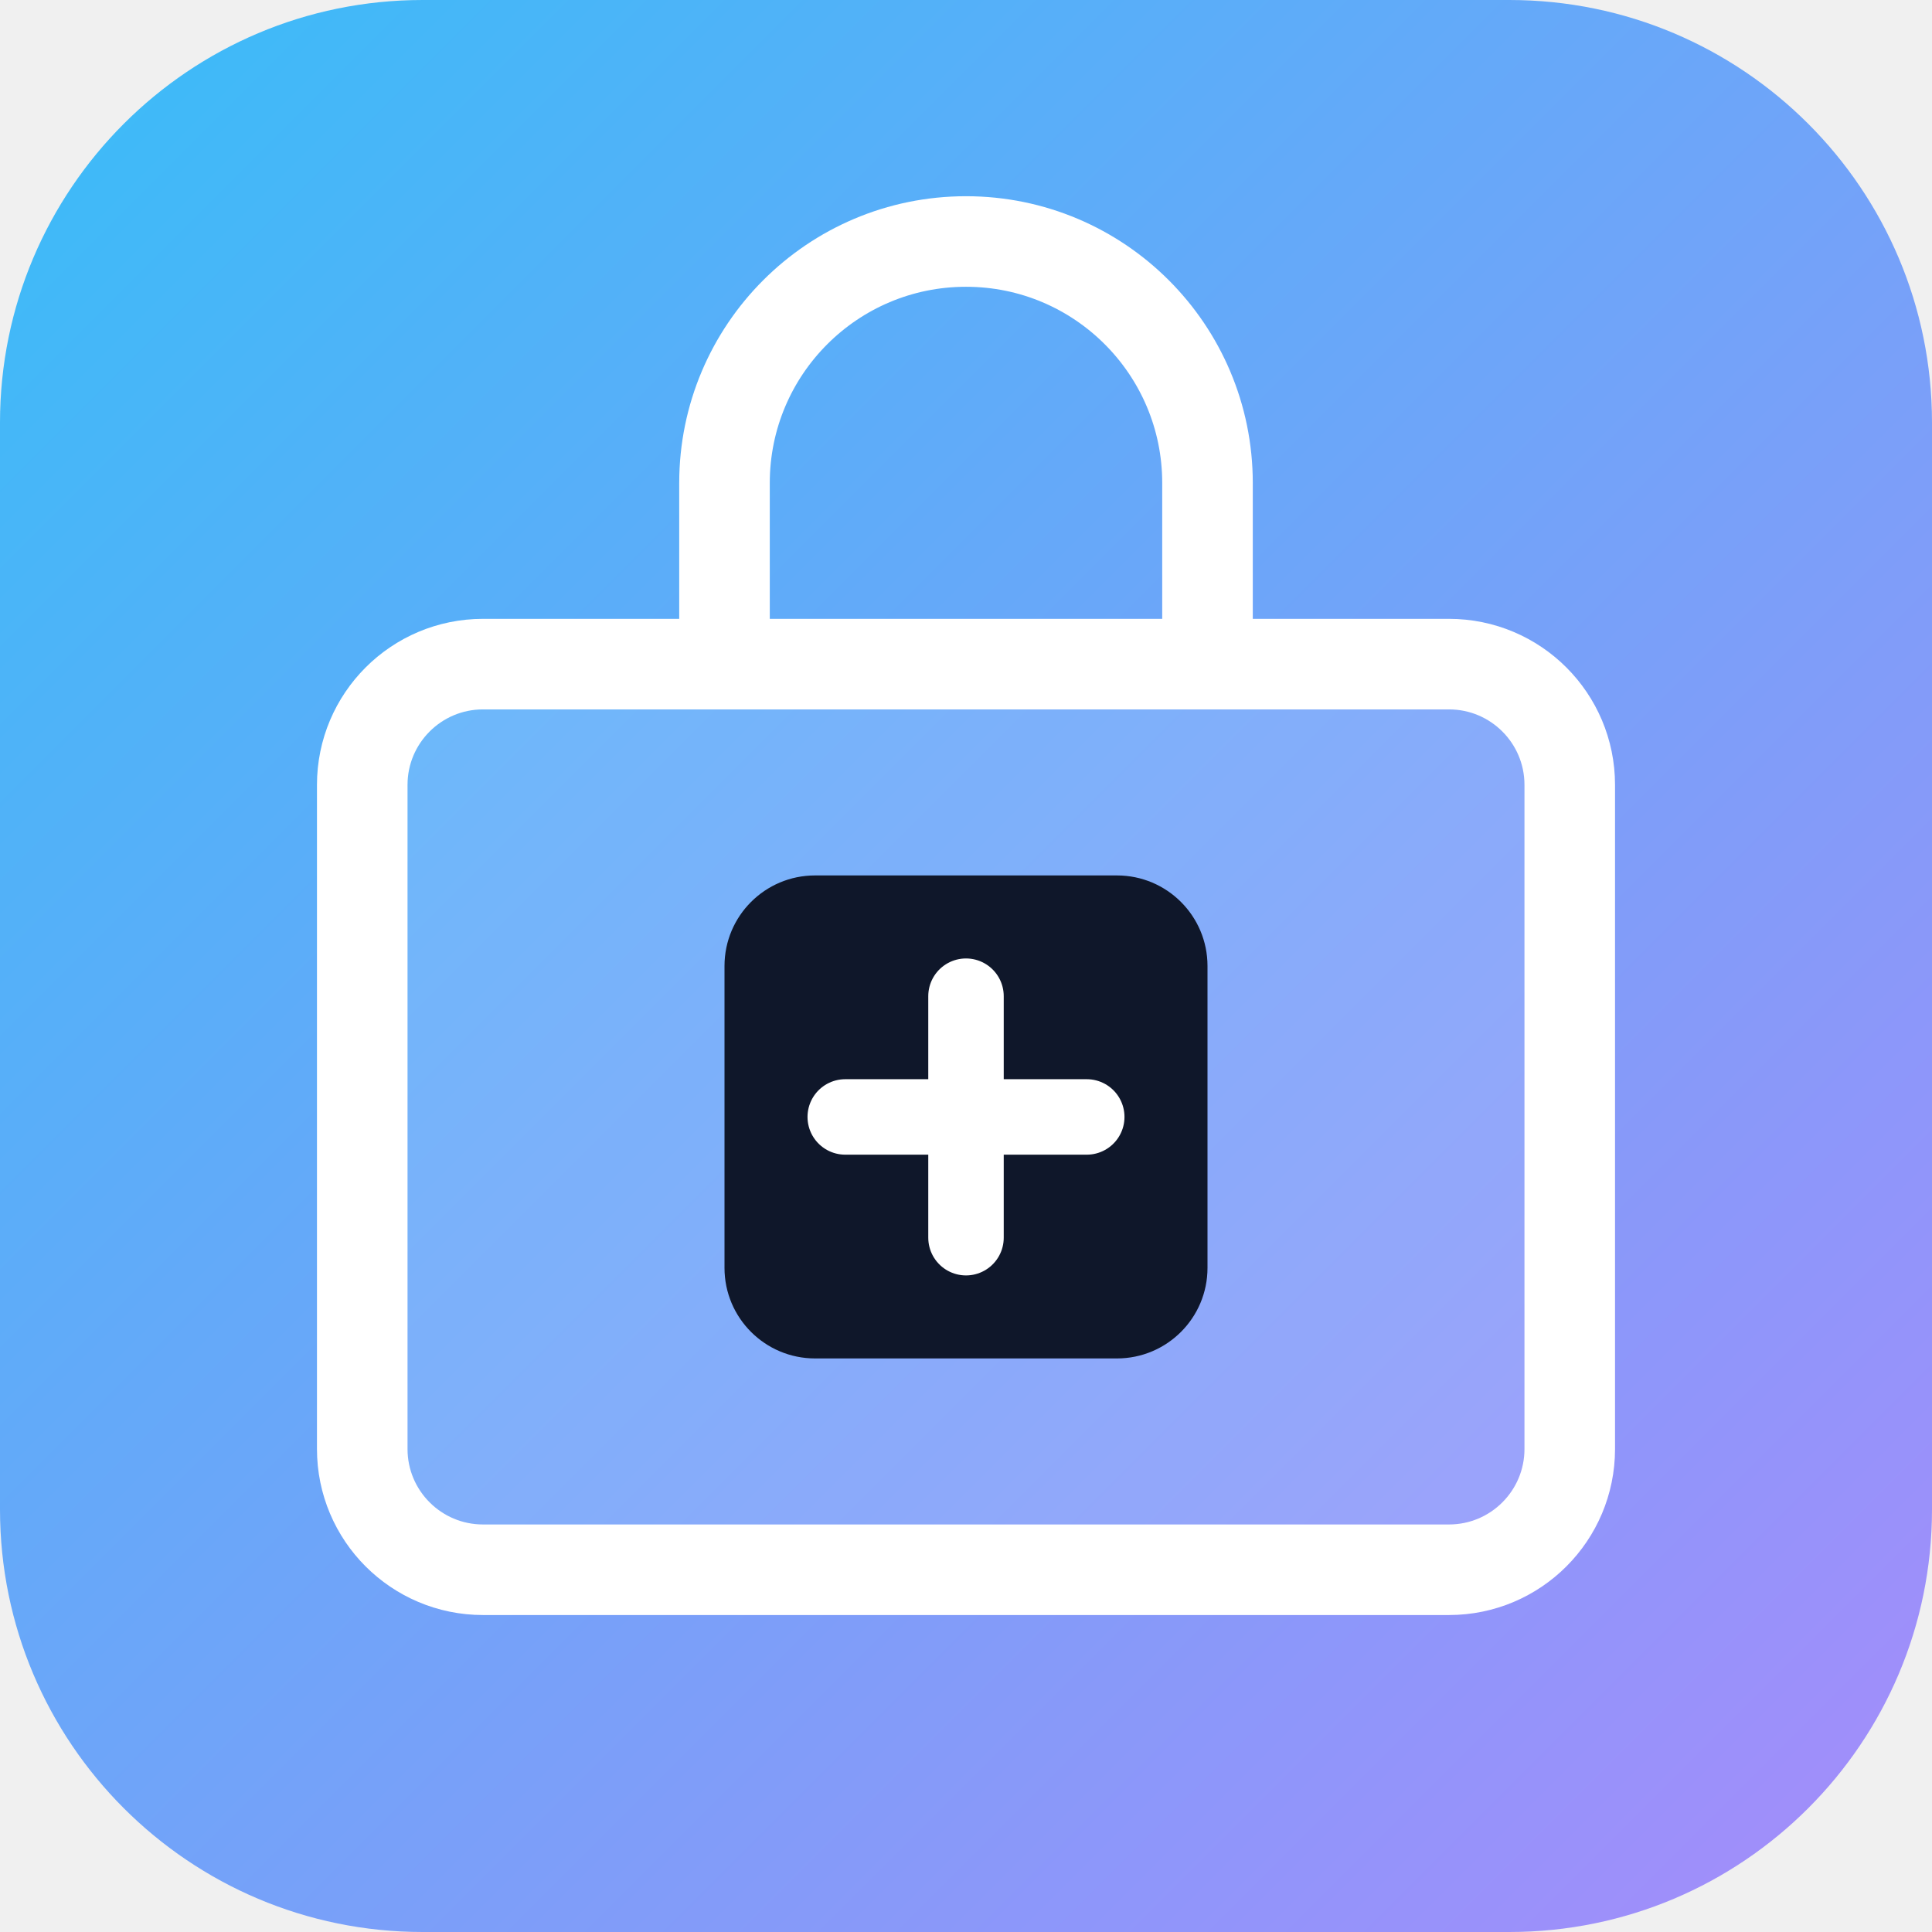
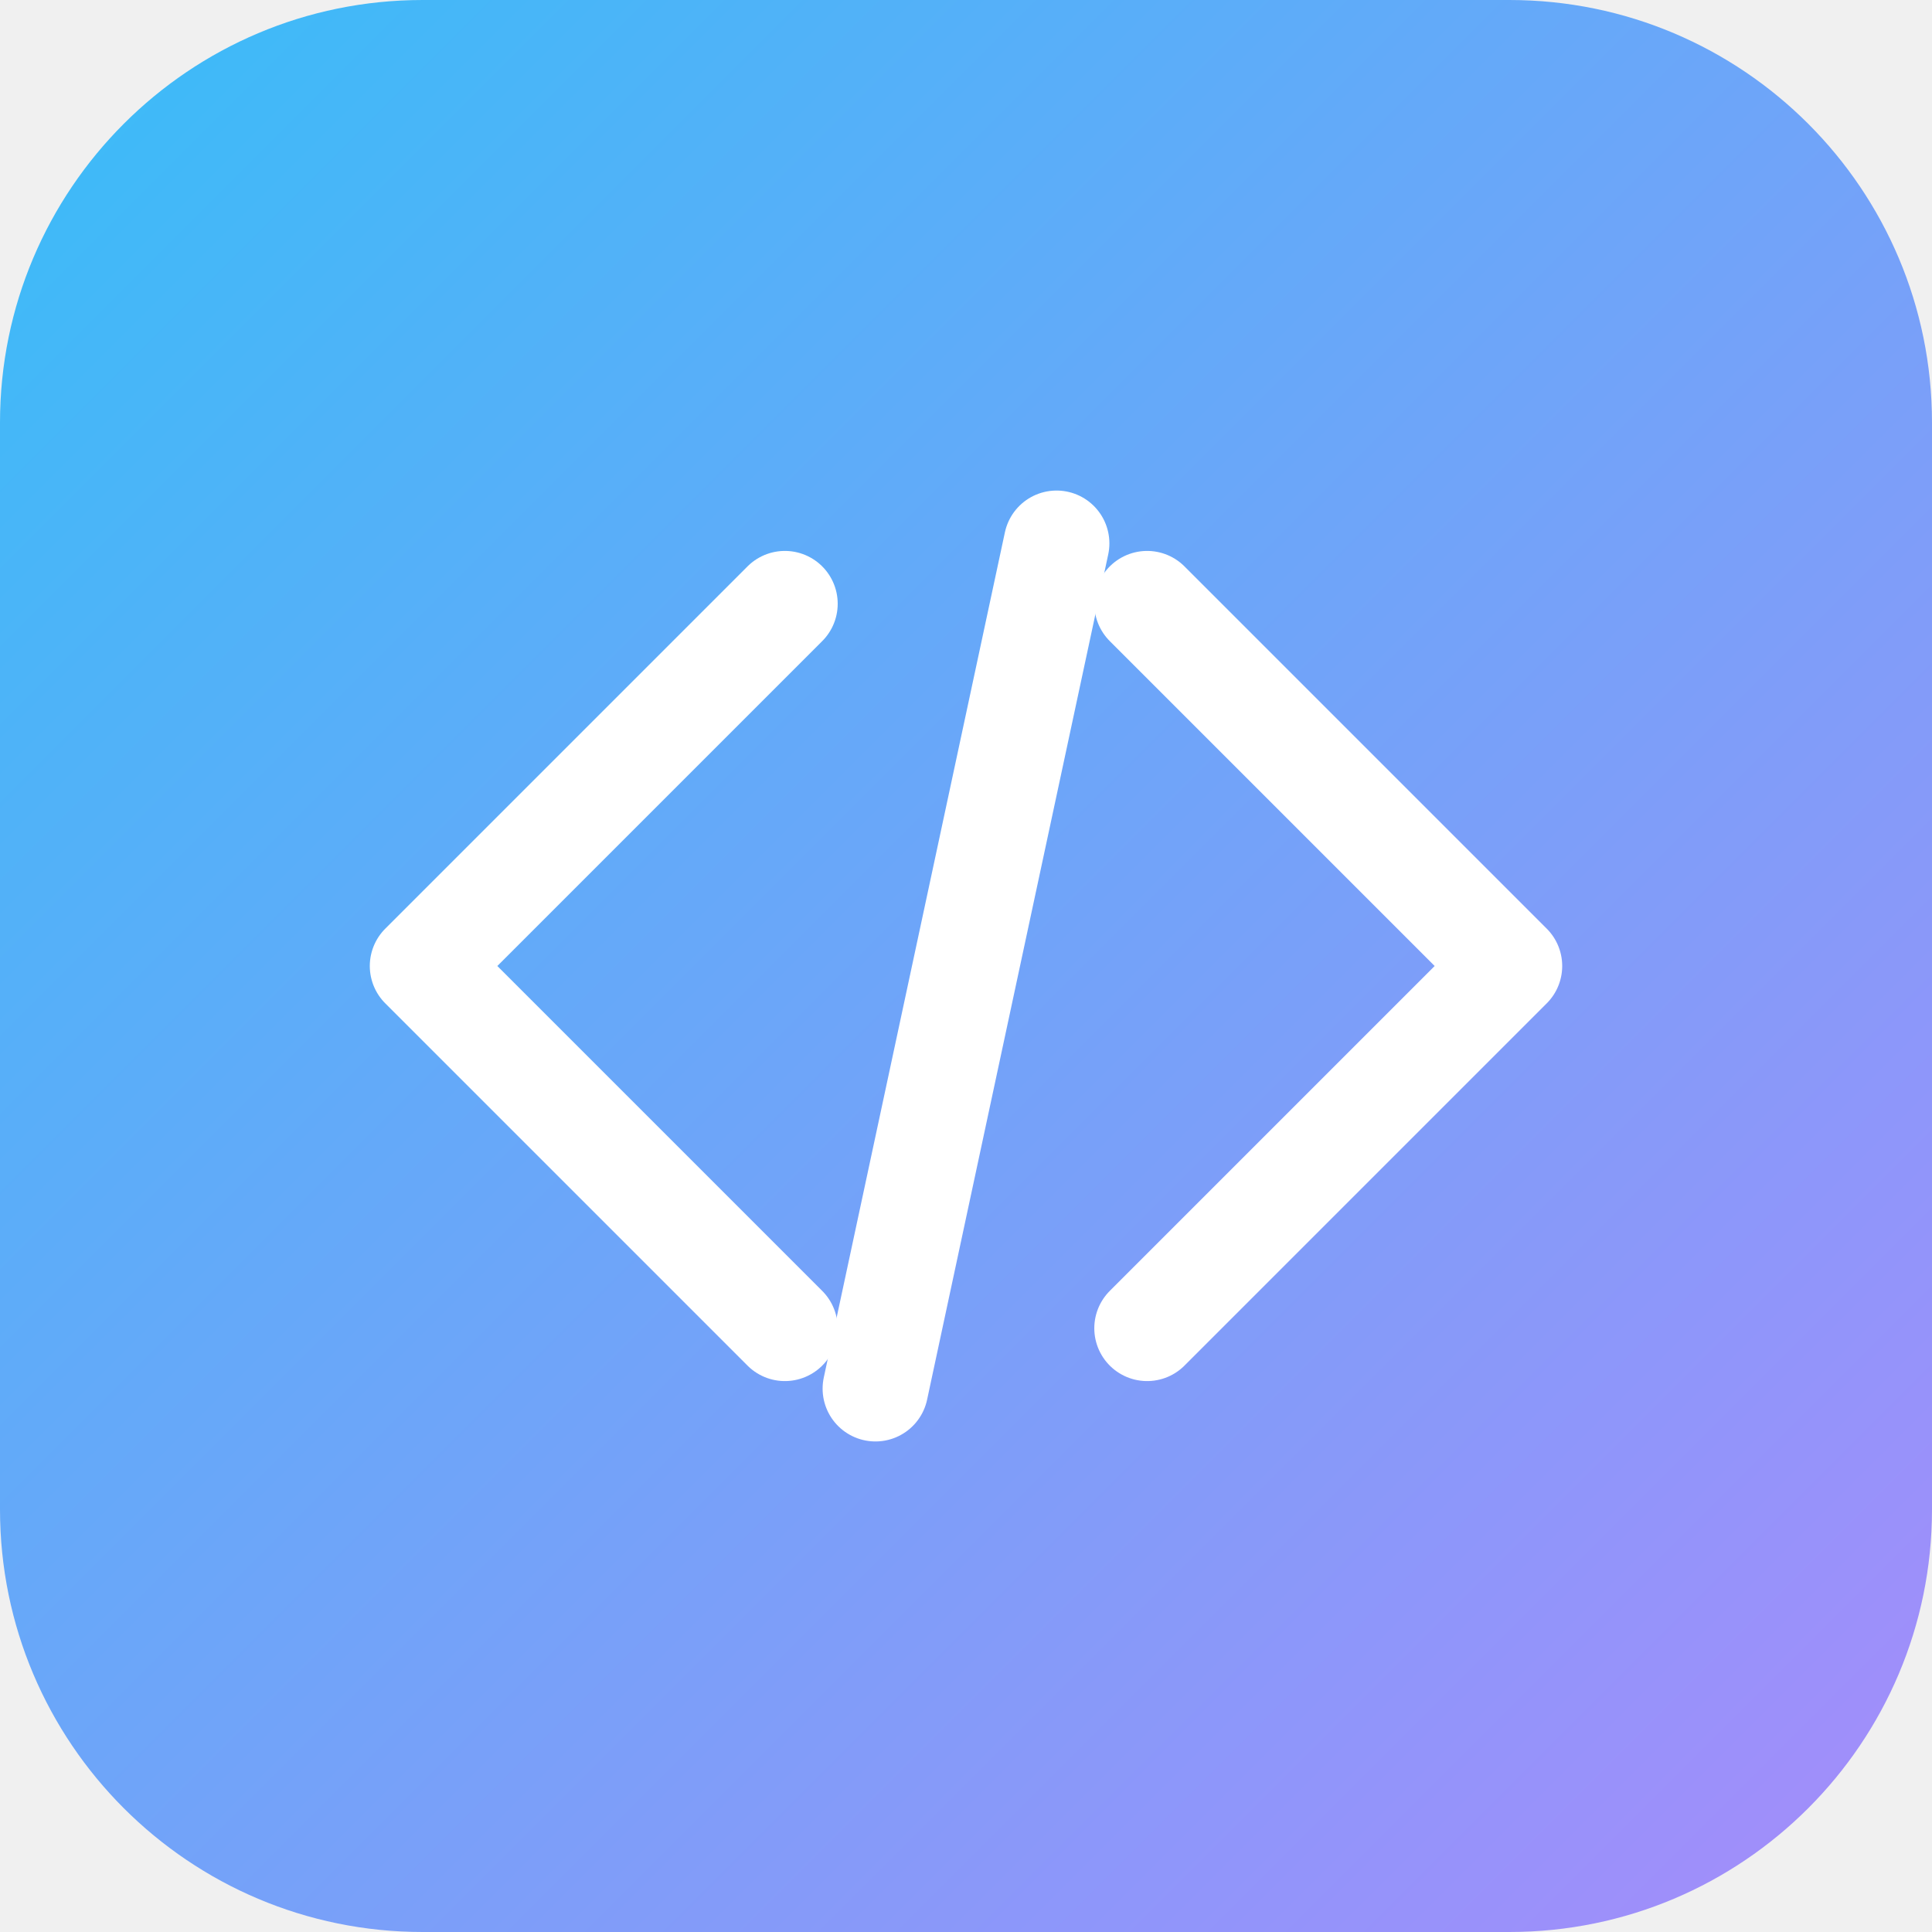
<svg xmlns="http://www.w3.org/2000/svg" viewBox="0 0 64 64">
  <defs>
    <linearGradient id="g1" x1="0%" y1="0%" x2="100%" y2="100%">
      <stop offset="0%" style="stop-color:#38bdf8" />
      <stop offset="100%" style="stop-color:#a78bfa" />
    </linearGradient>
  </defs>
  <rect width="64" height="64" rx="14" fill="url(#g1)" />
-   <path d="M24 22V16a8 8 0 0 1 16 0v6" fill="none" stroke="#fff" stroke-width="3" stroke-linecap="round" />
-   <rect x="12" y="22" width="40" height="30" rx="4" fill="rgba(255,255,255,.12)" stroke="#fff" stroke-width="3" />
-   <rect x="24" y="29" width="16" height="16" rx="3" fill="#0f172a" />
-   <path d="M32 33v8M28 37h8" stroke="#fff" stroke-width="2.5" stroke-linecap="round" />
+   <path d="M26 20 L14 32 L26 44" fill="none" stroke="#fff" stroke-width="3.5" stroke-linecap="round" stroke-linejoin="round" />
+   <path d="M38 20 L50 32 L38 44" fill="none" stroke="#fff" stroke-width="3.5" stroke-linecap="round" stroke-linejoin="round" />
+   <line x1="35" y1="18" x2="29" y2="46" stroke="#fff" stroke-width="3.5" stroke-linecap="round" />
</svg>
